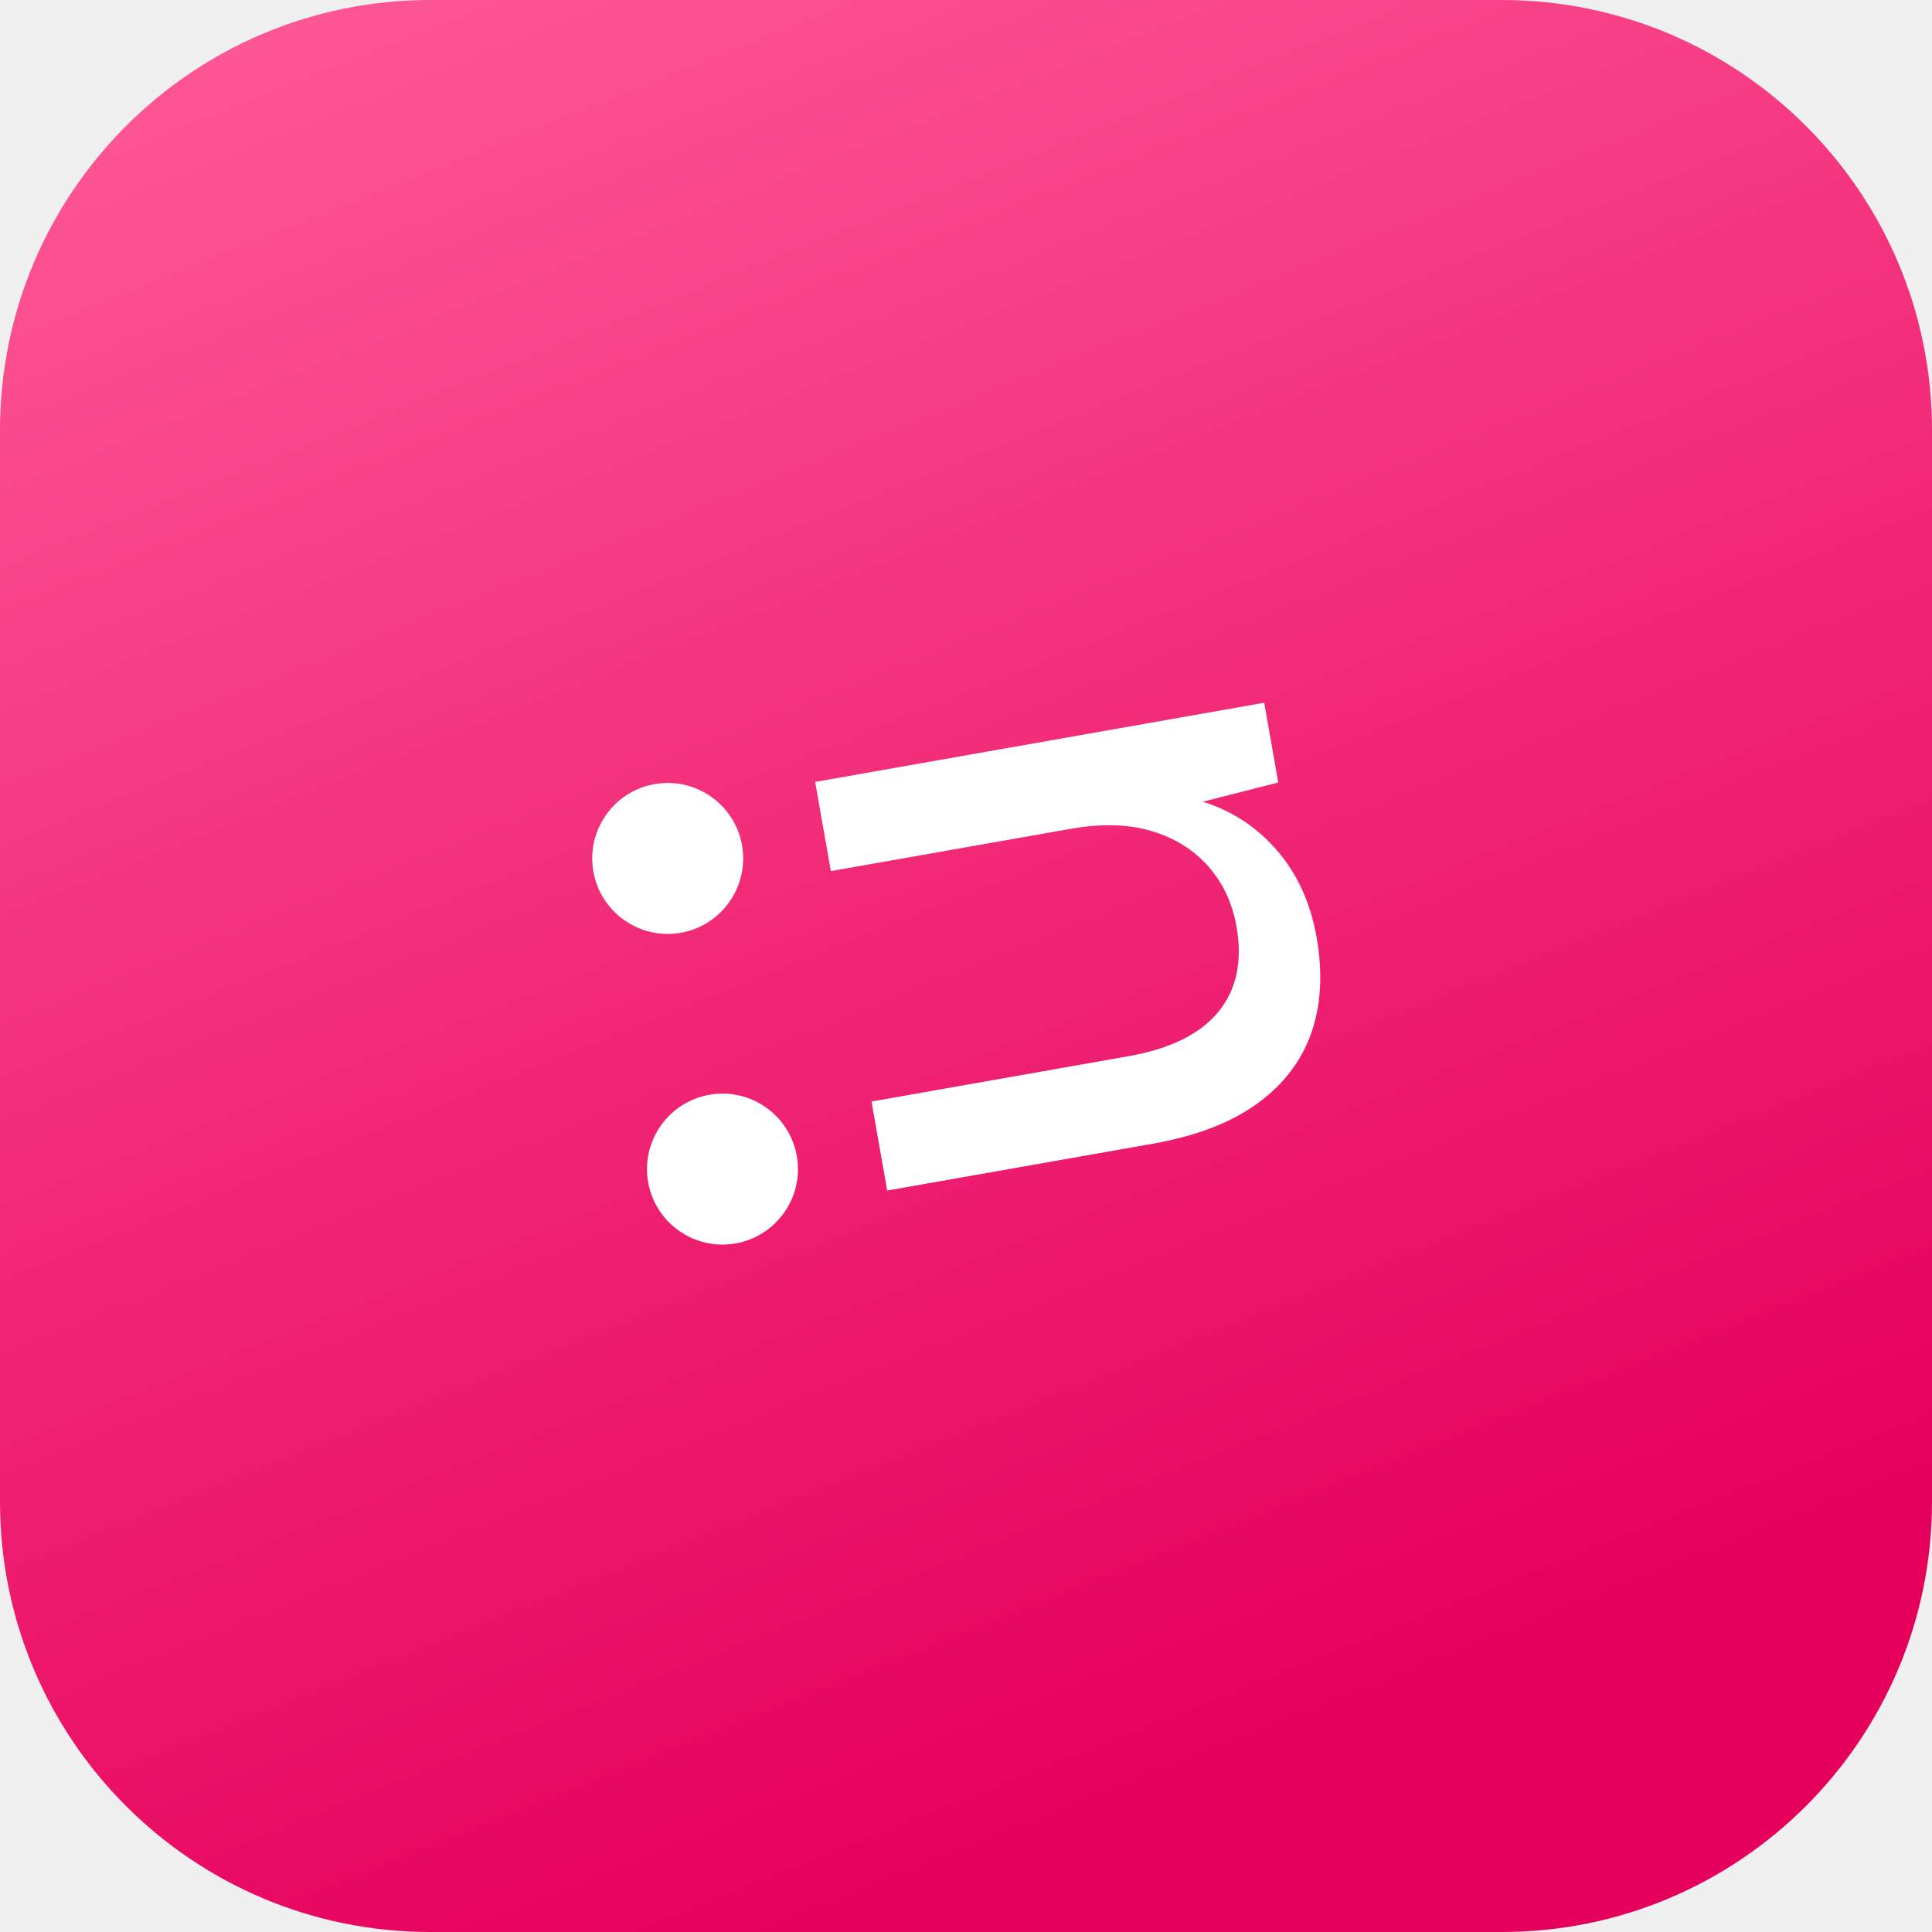
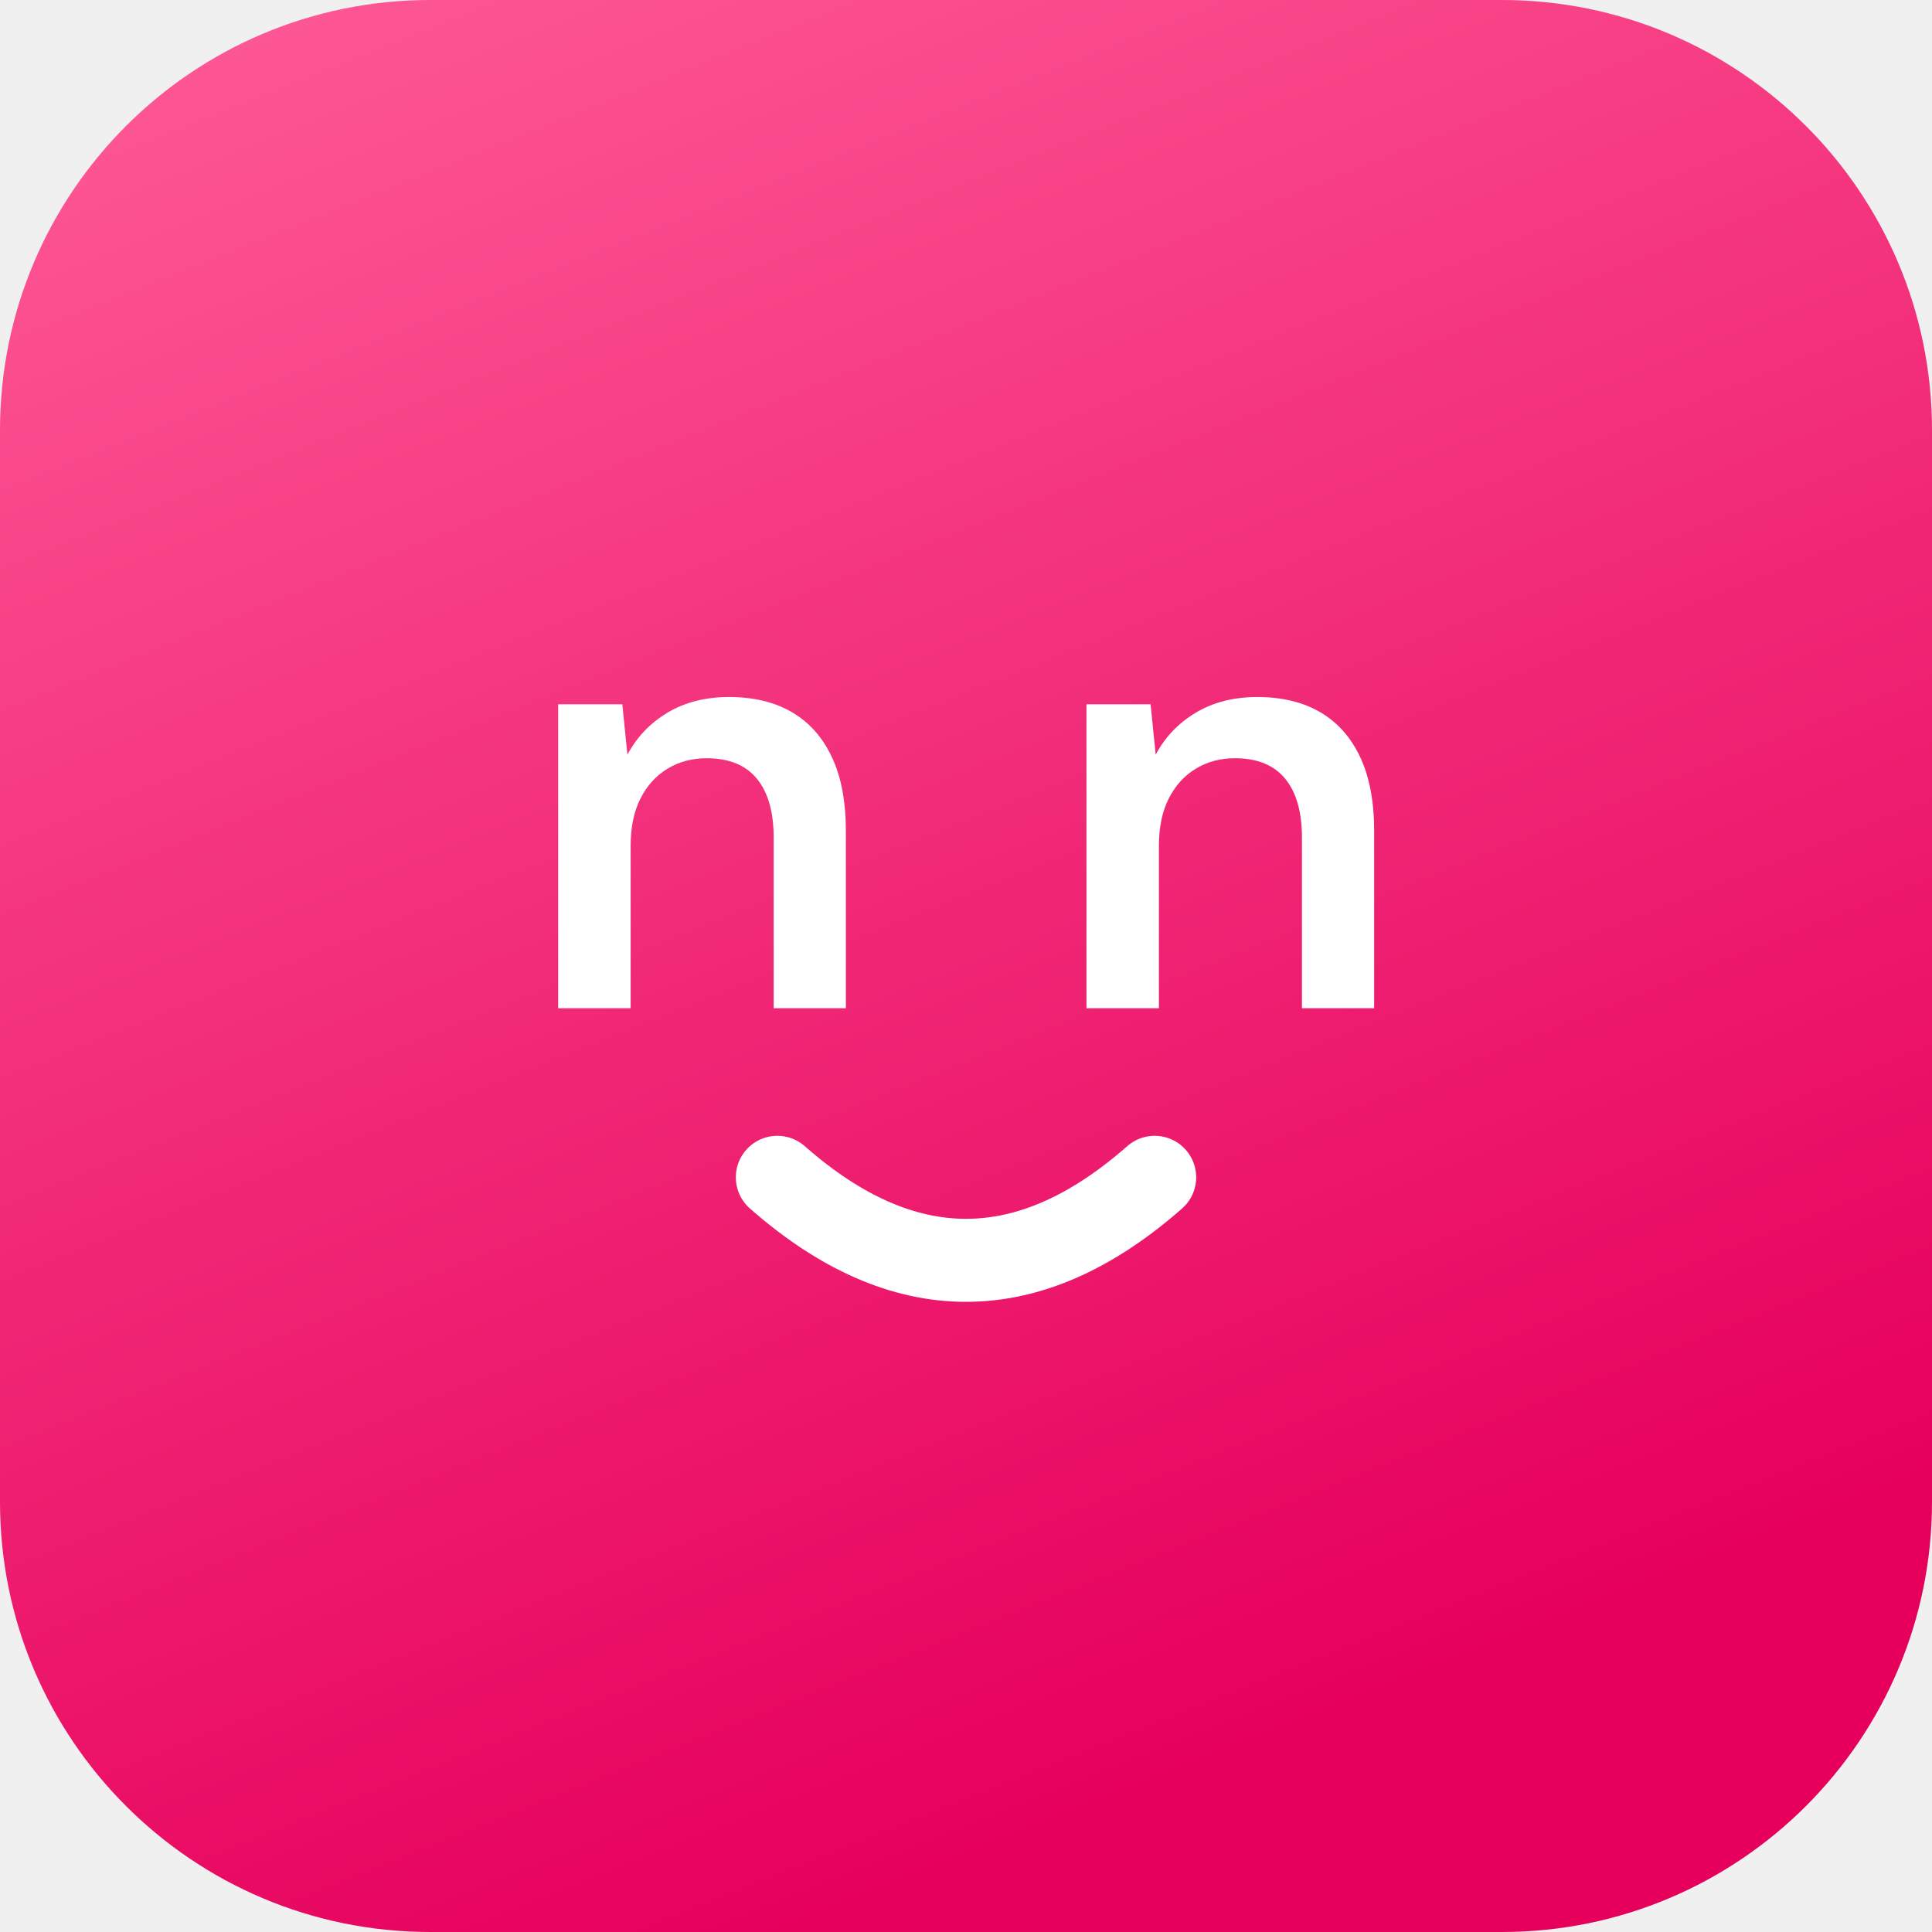
<svg xmlns="http://www.w3.org/2000/svg" viewBox="0 0 512 512">
  <defs>
    <linearGradient id="g" x1="0" y1="0" x2="0.4" y2="1">
      <stop offset="0" stop-color="#FF5C98" />
      <stop offset="1" stop-color="#E6005C" />
    </linearGradient>
  </defs>
  <rect width="512" height="512" rx="114" fill="url(#g)" />
-   <g fill="#fff" transform="rotate(-10 256 256)">
-     <circle cx="183.1" cy="214.2" r="20" />
-     <circle cx="183.1" cy="297.8" r="20" />
-     <path transform="translate(225.1 184.6) rotate(90) scale(0.24 -0.24)" d="M68.397 0V503.504H157.822L164.227 417.797Q187.747 463.056 231.751 489.28Q275.755 515.504 333.49 515.504Q393.298 515.504 436.298 491.505Q479.298 467.507 502.93 419.147Q526.562 370.787 526.562 298.037V0H426.747V287.934Q426.747 358.126 395.831 394.286Q364.916 430.447 306.399 430.447Q267.112 430.447 235.875 411.497Q204.638 392.548 186.517 356.774Q168.396 321 168.396 268.914V0Z" />
+   <g fill="#fff">
+     <path transform="translate(137.2 267.2) scale(0.16 -0.16)" d="M67.018 0V503.504H173.226L181.701 420.039Q204.933 463.746 248.161 489.625Q291.389 515.504 350.045 515.504Q411.174 515.504 454.174 490.413Q497.174 465.323 520.346 416.043Q543.519 366.763 543.519 294.014V0H423.93V282.531Q423.93 346.4 396.09 380.261Q368.25 414.123 312.837 414.123Q276.941 414.123 248.377 396.955Q219.812 379.787 203.416 347.577Q187.02 315.367 187.02 268.799V0Z" />
+     <path transform="translate(277.2 267.2) scale(0.16 -0.16)" d="M67.018 0V503.504H173.226L181.701 420.039Q204.933 463.746 248.161 489.625Q291.389 515.504 350.045 515.504Q411.174 515.504 454.174 490.413Q497.174 465.323 520.346 416.043Q543.519 366.763 543.519 294.014V0H423.93V282.531Q423.93 346.4 396.09 380.261Q368.25 414.123 312.837 414.123Q276.941 414.123 248.377 396.955Q219.812 379.787 203.416 347.577Q187.02 315.367 187.02 268.799V0Z" />
+     <path d="M206 312 Q256 356 306 312" fill="none" stroke="#fff" stroke-width="22" stroke-linecap="round" />
  </g>
</svg>
